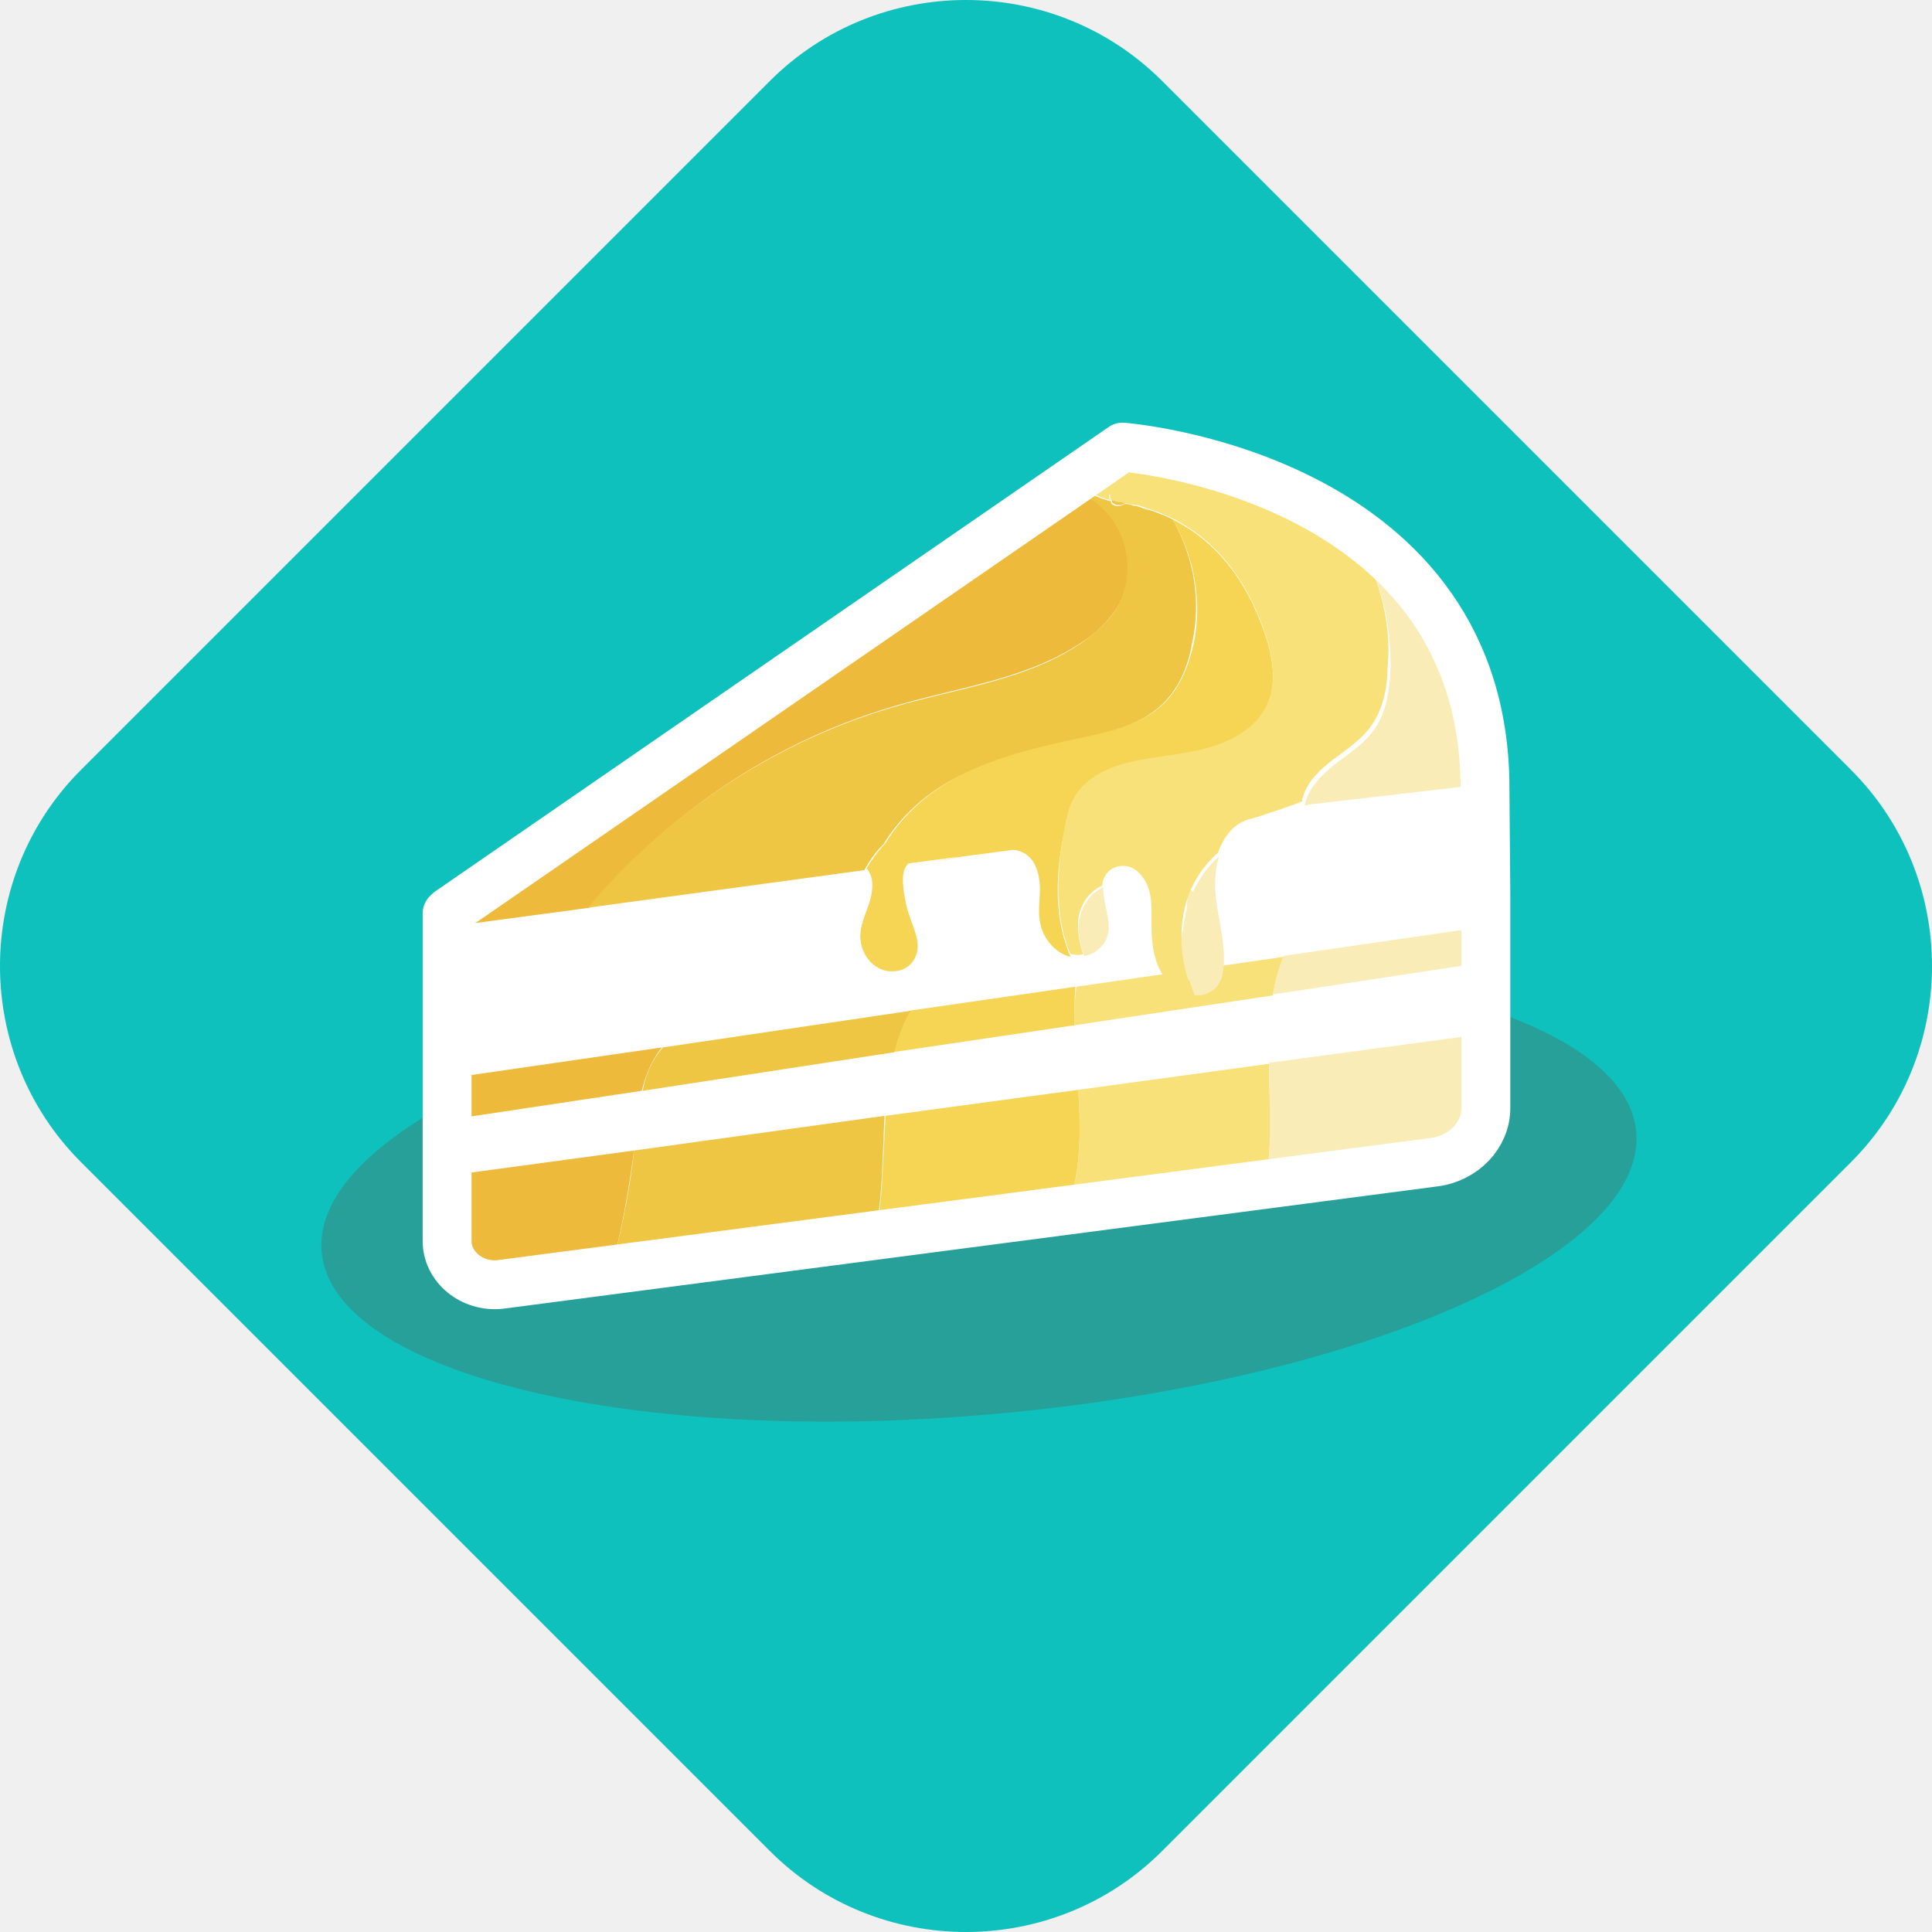
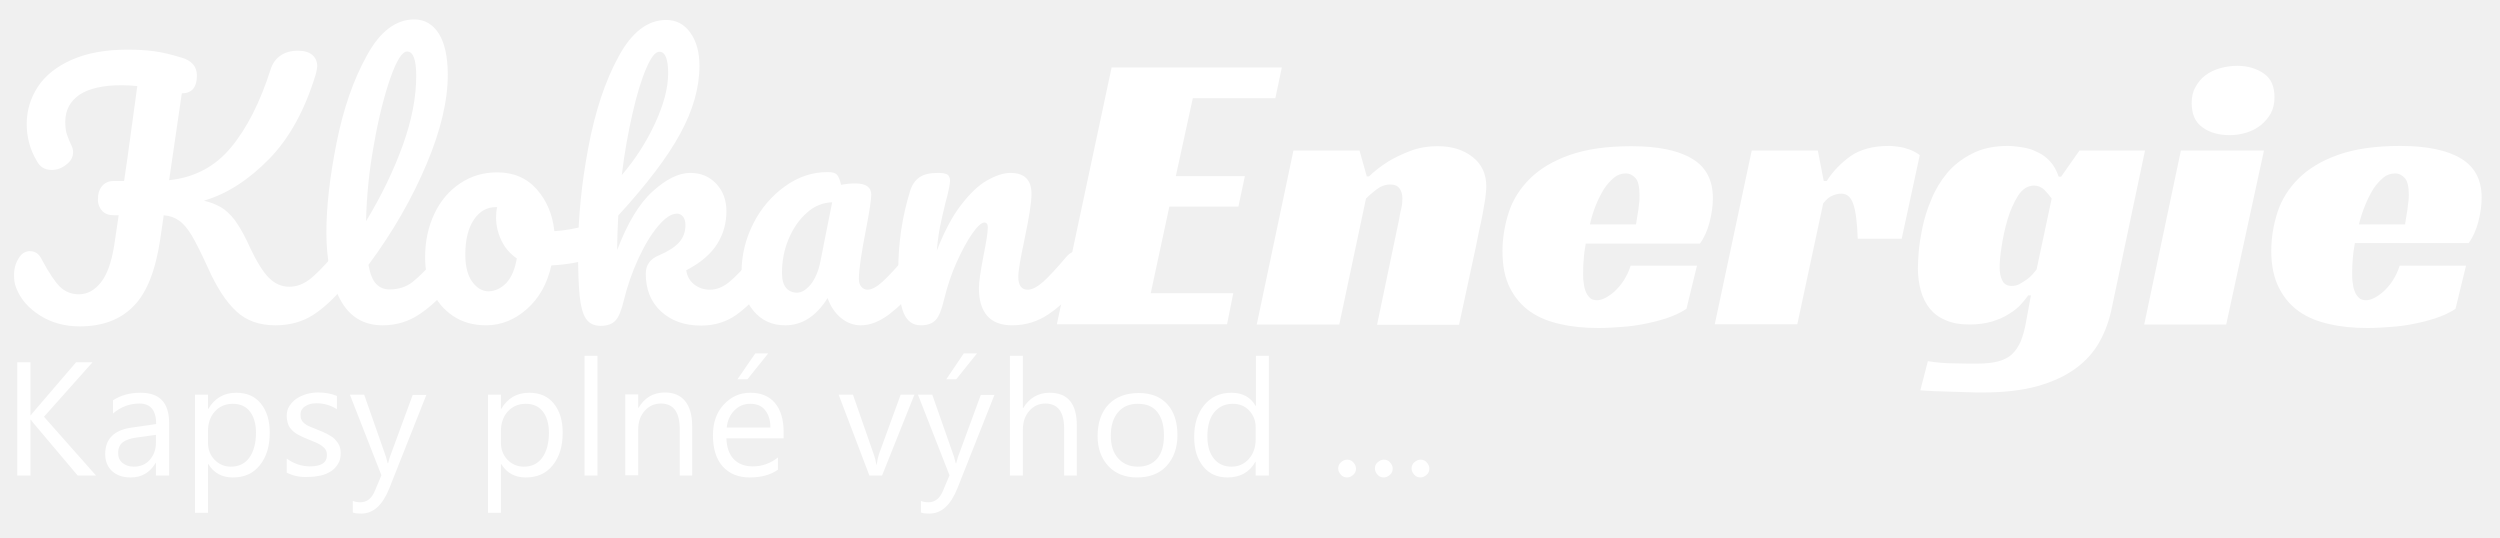
- <svg xmlns="http://www.w3.org/2000/svg" version="1.1" id="Layer_1" x="0px" y="0px" viewBox="0 0 200.5 200.5" enable-background="new 0 0 200.5 200.5" xml:space="preserve">
-   <path fill="#0EC1BC" d="M192.1,120.6l-71.5,71.5c-11.2,11.2-29.5,11.2-40.7,0L8.4,120.6c-11.2-11.2-11.2-29.5,0-40.7L79.9,8.4  c11.2-11.2,29.5-11.2,40.7,0l71.5,71.5C203.3,91.1,203.3,109.4,192.1,120.6z" />
-   <ellipse transform="matrix(0.9958 -9.115107e-02 9.115107e-02 0.9958 -10.8562 9.7731)" fill="#27A09A" cx="101.6" cy="123.7" rx="68.5" ry="23.1" />
+ <svg xmlns="http://www.w3.org/2000/svg" version="1.1" id="Layer_1" x="0px" y="0px" viewBox="0 0 92.68 19.91" style="enable-background:new 0 0 92.68 19.91;" xml:space="preserve">
+   <style type="text/css">
+ 	.st0{fill:#FFFFFF;}
+ </style>
  <g>
-     <path fill="#FFFFFF" d="M153.4,80.8c-0.8-30.3-37.1-32.9-37.1-32.9L47.3,94l0,0l-0.2,0.2l0,1.8l0-1.8v11.2v7.4v3.9v5.3v4.8   c0,2.6,2.6,4.6,5.4,4.3l95.7-12.2c3-0.4,5.2-2.7,5.2-5.4v-4.7V102v-3.4v-6.4L153.4,80.8L153.4,80.8z" />
    <g>
-       <path fill="#F9E17A" d="M131.7,110.4l-19.8,2.7c0.2,3.3,0.3,6.6-0.4,9.8c-0.1,0.3-0.1,0.5-0.2,0.8l20.3-2.9    c0.2-1.5,0.2-3.1,0.2-4.6C131.8,114.2,131.7,112.3,131.7,110.4z" />
-       <path fill="#F6D555" d="M111.9,113.1l-20,2.7c-0.2,3.6-0.3,7.2-0.7,10.7l20.1-2.8c0.1-0.3,0.1-0.5,0.2-0.8    C112.2,119.6,112.1,116.4,111.9,113.1z" />
-       <path fill="#EDBA3B" d="M47.3,121.9v5.3c0,2.9,2.5,5.1,5.4,4.7l11.1-1.6c0.9-3.6,1.5-7.2,2-10.9L47.3,121.9z" />
-       <path fill="#EFC643" d="M65.8,119.4c-0.4,3.7-1.1,7.3-2,10.9l27.3-3.8c0.5-3.5,0.5-7.1,0.7-10.7L65.8,119.4z" />
-       <path fill="#F9ECB7" d="M131.8,116.1c0,1.5,0,3.1-0.2,4.6l16.4-2.3c3-0.4,5.2-2.9,5.2-5.9v-5.1l-21.5,2.9    C131.7,112.3,131.8,114.2,131.8,116.1z" />
-       <path fill="#F9E17A" d="M111.5,106.4l20.6-3.1c0.2-1.4,0.6-2.7,1.1-4l-21.5,3.1C111.5,103.7,111.5,105,111.5,106.4z" />
-       <path fill="#F9ECB7" d="M132.1,103.2l21.1-3.2v-3.7l-20,2.9C132.7,100.5,132.3,101.9,132.1,103.2z" />
-       <path fill="#EDBA3B" d="M68.6,108.8c0,0,0.1-0.1,0.1-0.1l-21.4,3.1v4.3l19.3-2.9C67,111.6,67.6,110.1,68.6,108.8z" />
-       <path fill="#F6D555" d="M111.5,106.4c0-1.3,0-2.7,0.1-4l-17.3,2.5c-0.8,1.3-1.3,2.8-1.7,4.3L111.5,106.4z" />
-       <path fill="#EFC643" d="M66.7,113.2l26.1-4c0.4-1.5,0.9-3,1.7-4.3l-25.7,3.8c0,0-0.1,0.1-0.1,0.1C67.6,110.1,67,111.6,66.7,113.2z    " />
-       <g>
-         <path fill="none" d="M135.6,83.5l0.1,0C135.7,83.5,135.7,83.5,135.6,83.5z" />
-         <path fill="#F6D555" d="M135.7,83.5l-0.1,0C135.5,83.7,135.7,83.5,135.7,83.5z" />
-         <path fill="#F9ECB7" d="M123.4,92.1c1.2,1.3,1.8,3,2.2,4.7c0.3,1.2,0.5,2.6-0.1,3.7c-0.6,1.1-2.2,1.7-3.1,0.8     c-1-1-0.4-2.6,0.1-3.9c0.7-1.9,0.9-4.1,0.5-6.1" />
-         <path fill="#F9ECB7" d="M112,95.6c-0.2,1.2,0.1,2.4,0.5,3.6c0.6-0.1,1.1-0.3,1.5-0.7c2.1-1.7,0.4-4.4,0.5-6.4     C113.1,92.7,112.2,94.1,112,95.6z" />
-         <path fill="#F9ECB7" d="M123.4,93.6c-1.1,3.1-0.7,6.6,0.6,9.7c0.3,0,0.7,0,1-0.1c1.6-0.5,1.9-1.8,2-3c0.2-2.7-0.8-5.4-0.9-8.2     c0-1,0.1-2.1,0.4-3.1C125.1,90.1,124,91.8,123.4,93.6z" />
-         <path fill="#F9ECB7" d="M139.9,54.5c3,4.4,4.6,9.7,4.4,15.1c-0.1,2.3-0.5,4.6-1.9,6.4c-1.1,1.4-2.7,2.4-4.1,3.5     c-1.3,1.1-2.6,2.4-2.9,4.1c0.1,0,0.2-0.1,0.3-0.1c0.1,0,0.1,0,0.1,0l15.5-1.8c1-0.1,1.8-1,1.7-2     C152.2,67.5,146.6,59.6,139.9,54.5z" />
-         <path fill="#F6D555" d="M131.2,65.6c-1.9-5.5-5-9.4-9.5-11.7c2.2,3.8,3.1,8.4,2.2,12.8c-0.5,2.3-1.4,4.6-3.1,6.3     c-2.4,2.3-5.8,2.9-9,3.6c-4.7,1-9.5,2.1-13.6,4.7c-2.5,1.5-4.8,3.7-6.3,6.2c0,0,0,0,0,0c-0.1,0.1-0.1,0.1-0.2,0.2     c-0.7,0.8-1.3,1.6-1.8,2.5l0.1,0c0.7,0.9,0.6,2.1,0.3,3.2c-0.3,1.1-0.9,2.2-1,3.4c-0.2,1.9,1.2,4.1,3.4,4c0.9,0,1.8-0.5,2.2-1.3     c0.8-1.4,0-2.9-0.5-4.4c-0.4-1.1-0.6-2.3-0.7-3.5c0-0.7,0-1.5,0.6-2c0,0,0,0,0,0l5.3-0.7c-1,0.2-2,0.4-2.9,0.6l3.1-0.6l5.3-0.7     c0.4,0,0.7,0.1,1.1,0.3c1.2,0.6,1.6,2,1.7,3.2c0.1,1.3-0.2,2.6,0,3.8c0.2,1.7,1.5,3.4,3.2,3.8c-0.3-0.7-0.5-1.3-0.7-2     c-1-3.6-0.7-7.5,0.1-11.2c0.2-1.1,0.5-2.2,1-3.1c0.4-0.7,0.9-1.2,1.6-1.7c0.5-0.4,1-0.7,1.5-1c2.8-1.4,6-1.5,9.1-2     c3.1-0.6,6.3-1.9,7.7-4.7C132.6,71,132.1,68.1,131.2,65.6z" />
-         <path fill="none" d="M116.8,52.2C116.8,52.2,116.8,52.2,116.8,52.2c-0.2,0-0.3-0.1-0.5-0.1C116.5,52.2,116.6,52.2,116.8,52.2z" />
-         <path fill="none" d="M117.8,52.5c-0.3-0.1-0.6-0.2-1-0.2c0,0,0,0,0,0C117.1,52.3,117.4,52.4,117.8,52.5z" />
-         <path fill="none" d="M117.9,52.5c0.4,0.1,0.8,0.2,1.2,0.4C118.7,52.7,118.3,52.6,117.9,52.5z" />
-         <path fill="none" d="M119.2,52.9c0.9,0.3,1.7,0.6,2.5,1C120.9,53.5,120.1,53.2,119.2,52.9z" />
-         <path fill="#F9E17A" d="M115.2,51.3c0,0.2,0,0.4,0.1,0.6c0,0,0.1,0,0.1,0c0-0.2,0-0.3,0-0.5C115.3,51.4,115.3,51.3,115.2,51.3z" />
-         <path fill="#F9E17A" d="M139.9,54.5c-10.6-8.2-23.9-9.2-23.9-9.2l-1.2,0.9l-2.5,1.8l-2.5,1.8c1,0.2,1.9,0.4,2.9,0.7     c0.5,0.7,1.4,1.1,2.5,1.4c-0.1-0.2-0.1-0.4-0.1-0.6c0.1,0,0.1,0.1,0.2,0.1c0,0.2,0,0.3,0,0.5c0.3,0.1,0.6,0.1,0.9,0.2     c0.2,0,0.3,0.1,0.5,0.1c0.3,0.1,0.6,0.1,1,0.2c0.1,0,0.1,0,0.2,0c0.4,0.1,0.8,0.2,1.2,0.4c0,0,0,0,0.1,0c0.9,0.3,1.7,0.6,2.5,1     c0,0,0,0,0,0v0c4.5,2.3,7.6,6.2,9.5,11.7c0.9,2.5,1.4,5.4,0.2,7.8c-1.4,2.8-4.6,4.1-7.7,4.7c-3.1,0.6-6.3,0.7-9.1,2     c-1.2,0.6-2.4,1.5-3.1,2.7c-0.6,1-0.8,2.1-1,3.1c-0.7,3.7-1,7.6-0.1,11.2c0.2,0.7,0.4,1.4,0.7,2c0.2,0,0.4,0.1,0.7,0.1     c0.2,0,0.4,0,0.6-0.1c-0.4-1.2-0.6-2.4-0.5-3.6c0.2-1.5,1.1-2.9,2.5-3.5c0-0.6,0.3-1.2,0.8-1.6c0.8-0.6,2-0.6,2.8,0.1     c1.7,1.5,1.5,3.6,1.5,5.5c0,2.3,0.3,4.8,2.1,6.3c0.6,0.5,1.4,0.8,2.2,0.8c-1.3-3-1.6-6.5-0.6-9.7c0.6-1.8,1.7-3.5,3.2-4.8     c0.6-1.7,1.7-3.1,3.3-3.5c0.6-0.1,4.3-1.4,5.4-1.8c0.3-1.7,1.5-3,2.9-4.1c1.4-1.1,3-2.1,4.1-3.5c1.4-1.8,1.9-4.2,1.9-6.4     C144.5,64.3,142.9,58.9,139.9,54.5z" />
-         <path fill="#EFC643" d="M115.4,51.9c0,0.1,0,0.1,0,0.2c0.3,0.4,1,0.4,1.4,0.1c-0.2,0-0.3-0.1-0.5-0.1     C116,52.1,115.7,52,115.4,51.9z" />
-         <path fill="#EFC643" d="M117.8,52.5c0.1,0,0.1,0,0.2,0C117.9,52.5,117.8,52.5,117.8,52.5z" />
-         <polygon fill="#EFC643" points="121.7,53.9 121.7,53.9 121.7,53.9    " />
-         <path fill="#EFC643" d="M119.1,52.9C119.2,52.9,119.2,52.9,119.1,52.9C119.2,52.9,119.2,52.9,119.1,52.9z" />
-         <path fill="#EDBA3B" d="M93.8,73c6.4-1.8,13.2-2.7,18.7-6.5c1.5-1,2.8-2.3,3.7-3.9c1.3-2.5,1.2-5.8-0.3-8.2     c-1.4-2.3-3.9-3.9-6.6-4.2L48.9,94.8c-0.4,0.3-0.2,1,0.4,1l11.9-1.6C69.6,84,81.1,76.5,93.8,73z" />
-         <path fill="#EFC643" d="M121.7,53.9C121.7,53.9,121.7,53.9,121.7,53.9c-0.8-0.4-1.6-0.7-2.5-1c0,0,0,0-0.1,0     c-0.4-0.1-0.8-0.3-1.2-0.4c-0.1,0-0.1,0-0.2,0c-0.3-0.1-0.6-0.2-1-0.2c-0.4,0.3-1.1,0.3-1.4-0.1c0-0.1,0-0.1,0-0.2     c0,0-0.1,0-0.1,0c0,0,0,0.1,0,0.1c0,0,0-0.1,0-0.1c-1.1-0.3-2-0.6-2.5-1.4c-1-0.3-1.9-0.5-2.9-0.7l-0.6,0.4     c2.7,0.3,5.2,1.9,6.6,4.2c1.5,2.5,1.6,5.7,0.3,8.2c-0.8,1.6-2.2,2.8-3.7,3.9c-5.4,3.8-12.3,4.7-18.7,6.5     c-12.7,3.5-24.2,11-32.7,21.1l28.7-3.9c0.5-0.9,1.1-1.8,1.8-2.5c0.1-0.1,0.1-0.1,0.2-0.2c1.5-2.5,3.8-4.7,6.3-6.2     c4.1-2.5,8.9-3.7,13.6-4.7c3.2-0.7,6.6-1.3,9-3.6c1.7-1.6,2.7-3.9,3.1-6.3C124.7,62.4,123.9,57.8,121.7,53.9z" />
-       </g>
+       <path class="st0" d="M3.56,17.63H2.88l-1.62-1.92c-0.06-0.07-0.1-0.12-0.11-0.15H1.13v2.07H0.64v-4.2h0.49v1.97h0.01    c0.03-0.04,0.06-0.09,0.11-0.14l1.57-1.83h0.61l-1.8,2.02L3.56,17.63z" />
+       <path class="st0" d="M6.26,17.63H5.78v-0.47H5.77c-0.21,0.36-0.52,0.54-0.92,0.54c-0.3,0-0.53-0.08-0.7-0.24    c-0.17-0.16-0.25-0.37-0.25-0.63c0-0.56,0.33-0.89,0.99-0.98l0.9-0.13c0-0.51-0.21-0.76-0.62-0.76c-0.36,0-0.69,0.12-0.98,0.37    v-0.49c0.29-0.19,0.63-0.28,1.02-0.28c0.71,0,1.06,0.37,1.06,1.12V17.63z M5.78,16.12l-0.72,0.1c-0.22,0.03-0.39,0.09-0.5,0.17    S4.38,16.6,4.38,16.8c0,0.15,0.05,0.27,0.16,0.36s0.24,0.14,0.42,0.14c0.24,0,0.44-0.08,0.59-0.25s0.23-0.38,0.23-0.63V16.12z" />
+       <path class="st0" d="M7.72,17.2H7.71v1.81H7.23v-4.38h0.48v0.53h0.01c0.24-0.4,0.58-0.6,1.04-0.6c0.39,0,0.69,0.13,0.91,0.4    s0.33,0.63,0.33,1.08c0,0.5-0.12,0.9-0.37,1.21s-0.58,0.45-1,0.45C8.23,17.7,7.93,17.54,7.72,17.2z M7.71,15.99v0.42    c0,0.25,0.08,0.46,0.24,0.63c0.16,0.17,0.37,0.26,0.61,0.26c0.29,0,0.52-0.11,0.68-0.33s0.25-0.53,0.25-0.93    c0-0.33-0.08-0.6-0.23-0.79s-0.36-0.28-0.63-0.28c-0.28,0-0.5,0.1-0.67,0.29C7.79,15.45,7.71,15.7,7.71,15.99z" />
+       <path class="st0" d="M10.63,17.52v-0.52c0.26,0.19,0.55,0.29,0.86,0.29c0.42,0,0.63-0.14,0.63-0.42c0-0.08-0.02-0.15-0.05-0.2    s-0.08-0.1-0.15-0.15s-0.13-0.08-0.22-0.12s-0.17-0.07-0.27-0.11c-0.13-0.05-0.25-0.11-0.35-0.16s-0.18-0.11-0.25-0.18    c-0.07-0.07-0.12-0.14-0.15-0.23s-0.05-0.19-0.05-0.3c0-0.14,0.03-0.27,0.1-0.37s0.15-0.2,0.26-0.27s0.23-0.13,0.37-0.17    s0.28-0.06,0.43-0.06c0.26,0,0.49,0.04,0.7,0.13v0.49c-0.22-0.14-0.47-0.22-0.76-0.22c-0.09,0-0.17,0.01-0.24,0.03    s-0.13,0.05-0.19,0.09s-0.09,0.08-0.12,0.13s-0.04,0.11-0.04,0.17c0,0.08,0.01,0.14,0.04,0.2s0.07,0.1,0.12,0.14    s0.12,0.08,0.2,0.11s0.17,0.07,0.27,0.11c0.13,0.05,0.25,0.1,0.36,0.16s0.2,0.11,0.27,0.18s0.13,0.15,0.17,0.23    s0.06,0.19,0.06,0.31c0,0.15-0.03,0.28-0.1,0.39s-0.15,0.2-0.26,0.27s-0.24,0.13-0.38,0.16s-0.29,0.05-0.45,0.05    C11.13,17.7,10.86,17.64,10.63,17.52z" />
+       <path class="st0" d="M15.81,14.63l-1.38,3.48c-0.25,0.62-0.59,0.93-1.04,0.93c-0.13,0-0.23-0.01-0.31-0.04v-0.43    c0.1,0.04,0.2,0.05,0.28,0.05c0.24,0,0.42-0.14,0.54-0.43l0.24-0.57l-1.17-2.99h0.53l0.81,2.31c0.01,0.03,0.03,0.11,0.06,0.23    h0.02c0.01-0.05,0.03-0.12,0.06-0.22l0.85-2.31H15.81z" />
+       <path class="st0" d="M18.58,17.2h-0.01v1.81h-0.48v-4.38h0.48v0.53h0.01c0.24-0.4,0.58-0.6,1.04-0.6c0.39,0,0.69,0.13,0.91,0.4    s0.33,0.63,0.33,1.08c0,0.5-0.12,0.9-0.37,1.21s-0.58,0.45-1,0.45C19.09,17.7,18.79,17.54,18.58,17.2z M18.57,15.99v0.42    c0,0.25,0.08,0.46,0.24,0.63s0.37,0.26,0.61,0.26c0.29,0,0.52-0.11,0.68-0.33s0.25-0.53,0.25-0.93c0-0.33-0.08-0.6-0.23-0.79    s-0.36-0.28-0.63-0.28c-0.28,0-0.5,0.1-0.67,0.29S18.57,15.7,18.57,15.99z" />
+       <path class="st0" d="M22.15,17.63h-0.48v-4.44h0.48V17.63z" />
+       <path class="st0" d="M25.68,17.63H25.2v-1.71c0-0.64-0.23-0.96-0.7-0.96c-0.24,0-0.44,0.09-0.6,0.27s-0.24,0.41-0.24,0.68v1.71    h-0.48v-3h0.48v0.5h0.01c0.23-0.38,0.55-0.57,0.98-0.57c0.33,0,0.58,0.11,0.75,0.32s0.26,0.52,0.26,0.92V17.63z" />
+       <path class="st0" d="M29.05,16.25h-2.12c0.01,0.33,0.1,0.59,0.27,0.77s0.41,0.27,0.71,0.27c0.34,0,0.65-0.11,0.93-0.33v0.45    c-0.26,0.19-0.61,0.29-1.05,0.29c-0.42,0-0.76-0.14-1-0.41s-0.36-0.66-0.36-1.15c0-0.47,0.13-0.85,0.4-1.14s0.59-0.44,0.99-0.44    s0.7,0.13,0.91,0.38s0.32,0.61,0.32,1.06V16.25z M28.56,15.85c0-0.28-0.07-0.49-0.2-0.65s-0.31-0.23-0.55-0.23    c-0.23,0-0.42,0.08-0.58,0.24s-0.26,0.37-0.29,0.64H28.56z M28.48,13.1l-0.77,0.96h-0.37L28,13.1H28.48z" />
+       <path class="st0" d="M33.9,14.63l-1.2,3h-0.47l-1.14-3h0.53l0.76,2.18c0.06,0.16,0.09,0.3,0.11,0.42h0.01    c0.02-0.15,0.05-0.29,0.09-0.41l0.8-2.19H33.9z" />
+       <path class="st0" d="M36.87,14.63l-1.38,3.48c-0.25,0.62-0.59,0.93-1.04,0.93c-0.13,0-0.23-0.01-0.31-0.04v-0.43    c0.1,0.04,0.2,0.05,0.28,0.05c0.24,0,0.42-0.14,0.54-0.43l0.24-0.57l-1.17-2.99h0.53l0.81,2.31c0.01,0.03,0.03,0.11,0.06,0.23    h0.02c0.01-0.05,0.03-0.12,0.06-0.22l0.85-2.31H36.87z M36.22,13.1l-0.77,0.96h-0.37l0.65-0.96H36.22z" />
+       <path class="st0" d="M39.93,17.63h-0.48V15.9c0-0.63-0.23-0.94-0.7-0.94c-0.23,0-0.43,0.09-0.59,0.27s-0.24,0.41-0.24,0.7v1.7    h-0.48v-4.44h0.48v1.94h0.01c0.23-0.38,0.56-0.57,0.98-0.57c0.68,0,1.01,0.41,1.01,1.22V17.63z" />
+       <path class="st0" d="M42.15,17.7c-0.44,0-0.8-0.14-1.06-0.42s-0.4-0.65-0.4-1.11c0-0.5,0.14-0.9,0.41-1.18s0.65-0.42,1.12-0.42    c0.45,0,0.8,0.14,1.05,0.41s0.38,0.66,0.38,1.15c0,0.48-0.14,0.86-0.41,1.15S42.6,17.7,42.15,17.7z M42.18,14.97    c-0.31,0-0.55,0.1-0.73,0.31s-0.27,0.5-0.27,0.87c0,0.36,0.09,0.64,0.27,0.84s0.42,0.31,0.73,0.31c0.31,0,0.55-0.1,0.72-0.3    s0.25-0.49,0.25-0.86c0-0.37-0.08-0.66-0.25-0.87S42.5,14.97,42.18,14.97z" />
+       <path class="st0" d="M47.03,17.63h-0.48v-0.51h-0.01c-0.22,0.39-0.57,0.58-1.03,0.58c-0.38,0-0.68-0.13-0.9-0.4    s-0.34-0.63-0.34-1.1c0-0.5,0.13-0.89,0.38-1.19s0.58-0.45,1-0.45c0.41,0,0.71,0.16,0.9,0.49h0.01v-1.86h0.48V17.63z M46.55,16.28    v-0.44c0-0.24-0.08-0.45-0.24-0.62s-0.36-0.25-0.61-0.25c-0.29,0-0.52,0.11-0.69,0.32s-0.25,0.51-0.25,0.89    c0,0.35,0.08,0.62,0.24,0.82s0.38,0.3,0.65,0.3c0.27,0,0.48-0.1,0.65-0.29S46.55,16.57,46.55,16.28z" />
+       <path class="st0" d="M49.94,17.7c-0.09,0-0.17-0.03-0.23-0.1s-0.1-0.14-0.1-0.23s0.03-0.17,0.1-0.23s0.14-0.1,0.23-0.1    c0.09,0,0.17,0.03,0.23,0.1s0.1,0.14,0.1,0.23s-0.03,0.17-0.1,0.23S50.03,17.7,49.94,17.7z" />
+       <path class="st0" d="M51.3,17.7c-0.09,0-0.17-0.03-0.23-0.1s-0.1-0.14-0.1-0.23s0.03-0.17,0.1-0.23s0.14-0.1,0.23-0.1    c0.09,0,0.17,0.03,0.23,0.1s0.1,0.14,0.1,0.23s-0.03,0.17-0.1,0.23S51.39,17.7,51.3,17.7z" />
+       <path class="st0" d="M52.66,17.7c-0.09,0-0.17-0.03-0.23-0.1s-0.1-0.14-0.1-0.23s0.03-0.17,0.1-0.23s0.14-0.1,0.23-0.1    c0.09,0,0.17,0.03,0.23,0.1s0.1,0.14,0.1,0.23s-0.03,0.17-0.1,0.23S52.75,17.7,52.66,17.7z" />
    </g>
-     <path fill="none" stroke="#FFFFFF" stroke-width="5.074" stroke-linecap="round" stroke-linejoin="round" stroke-miterlimit="10" d="   M154.1,80.8c-0.8-31.6-37.6-34.4-37.6-34.4L46.6,94.6l0,0l-0.2,0.2l0,0l0,0v11.7v7.7v4.1v5.5v5c0,2.7,2.6,4.8,5.5,4.5l97-12.7   c3-0.4,5.3-2.8,5.3-5.6v-4.9v-7v-3.5v-6.7L154.1,80.8L154.1,80.8z" />
+     <g>
+       <path class="st0" d="M12.9,9.47c0.06,0.1,0.09,0.23,0.09,0.4c0,0.31-0.08,0.56-0.23,0.74c-0.38,0.46-0.77,0.82-1.16,1.07    s-0.86,0.38-1.39,0.38c-0.59,0-1.08-0.17-1.45-0.52c-0.38-0.35-0.73-0.89-1.06-1.63C7.46,9.38,7.26,8.99,7.11,8.73    C6.95,8.47,6.8,8.29,6.64,8.18C6.49,8.07,6.3,8,6.07,7.98L5.94,8.87c-0.17,1.14-0.49,1.97-0.98,2.47c-0.48,0.5-1.15,0.76-2,0.76    c-0.55,0-1.04-0.13-1.47-0.4c-0.43-0.27-0.73-0.61-0.89-1.03c-0.06-0.14-0.08-0.3-0.08-0.47c0-0.24,0.06-0.45,0.17-0.62    C0.79,9.4,0.94,9.31,1.11,9.31c0.1,0,0.19,0.03,0.26,0.08c0.07,0.05,0.14,0.14,0.2,0.27c0.25,0.46,0.47,0.79,0.65,0.97    c0.19,0.18,0.42,0.28,0.7,0.28c0.32,0,0.59-0.15,0.82-0.44s0.39-0.74,0.49-1.35l0.17-1.14H4.22c-0.18,0-0.33-0.05-0.43-0.16    S3.63,7.58,3.63,7.39c0-0.21,0.05-0.37,0.16-0.5C3.9,6.77,4.04,6.71,4.2,6.71h0.4c0.06-0.39,0.1-0.66,0.12-0.82l0.37-2.7    C4.88,3.17,4.68,3.16,4.5,3.16c-0.68,0-1.2,0.12-1.55,0.35C2.6,3.75,2.42,4.08,2.42,4.52c0,0.2,0.02,0.36,0.07,0.49    c0.04,0.12,0.1,0.26,0.17,0.41c0.03,0.06,0.05,0.14,0.05,0.22c0,0.18-0.08,0.33-0.25,0.46C2.3,6.23,2.12,6.3,1.92,6.3    c-0.26,0-0.44-0.11-0.56-0.34C1.11,5.54,0.99,5.08,0.99,4.6c0-0.5,0.14-0.96,0.41-1.38c0.28-0.42,0.69-0.75,1.25-1    s1.25-0.38,2.08-0.38c0.36,0,0.69,0.02,0.99,0.06c0.3,0.04,0.63,0.12,0.99,0.23C7.11,2.24,7.3,2.47,7.3,2.8    c0,0.44-0.19,0.66-0.56,0.66L6.27,6.68c0.94-0.1,1.7-0.5,2.29-1.21s1.08-1.67,1.47-2.89c0.07-0.22,0.19-0.4,0.37-0.52    c0.17-0.12,0.39-0.18,0.65-0.18c0.22,0,0.4,0.05,0.52,0.15c0.12,0.1,0.19,0.24,0.19,0.43c0,0.06-0.02,0.15-0.05,0.28    c-0.4,1.32-0.97,2.37-1.72,3.14S8.44,7.18,7.56,7.44c0.3,0.07,0.55,0.18,0.75,0.32C8.5,7.91,8.67,8.09,8.8,8.3    C8.94,8.51,9.1,8.8,9.27,9.18c0.25,0.53,0.48,0.9,0.7,1.12c0.22,0.22,0.47,0.33,0.76,0.33c0.26,0,0.5-0.09,0.73-0.26    s0.52-0.47,0.88-0.88c0.1-0.11,0.2-0.17,0.32-0.17C12.76,9.32,12.84,9.37,12.9,9.47z" />
+       <path class="st0" d="M16.81,9.47c0.06,0.1,0.09,0.23,0.09,0.4c0,0.32-0.08,0.57-0.23,0.74c-0.34,0.42-0.72,0.77-1.12,1.04    s-0.86,0.41-1.37,0.41c-0.7,0-1.23-0.32-1.57-0.96S12.1,9.63,12.1,8.62c0-0.98,0.13-2.09,0.38-3.34c0.25-1.25,0.62-2.32,1.12-3.22    c0.49-0.9,1.08-1.34,1.76-1.34c0.38,0,0.69,0.18,0.91,0.53s0.33,0.87,0.33,1.53c0,0.95-0.26,2.06-0.79,3.31    c-0.53,1.26-1.24,2.5-2.15,3.73c0.06,0.33,0.15,0.56,0.28,0.7c0.13,0.14,0.3,0.21,0.5,0.21c0.33,0,0.62-0.09,0.86-0.28    s0.56-0.51,0.95-0.97c0.1-0.11,0.2-0.17,0.32-0.17C16.67,9.32,16.75,9.37,16.81,9.47z M14.47,2.9c-0.23,0.66-0.44,1.49-0.61,2.47    c-0.18,0.98-0.27,1.93-0.29,2.83c0.57-0.94,1.02-1.87,1.36-2.81s0.5-1.8,0.5-2.57c0-0.61-0.11-0.91-0.34-0.91    C14.91,1.91,14.7,2.24,14.47,2.9z" />
+       <path class="st0" d="M22.29,8.47c0.06,0.1,0.08,0.24,0.08,0.4c0,0.38-0.12,0.61-0.35,0.68c-0.48,0.17-1.01,0.26-1.58,0.29    c-0.15,0.67-0.45,1.21-0.9,1.61c-0.45,0.4-0.96,0.61-1.52,0.61c-0.48,0-0.89-0.12-1.23-0.35c-0.34-0.23-0.6-0.54-0.77-0.92    c-0.18-0.38-0.26-0.8-0.26-1.25c0-0.61,0.12-1.15,0.35-1.63c0.23-0.48,0.55-0.85,0.96-1.12c0.41-0.27,0.86-0.4,1.36-0.4    c0.61,0,1.1,0.21,1.47,0.63c0.37,0.42,0.59,0.94,0.65,1.55c0.38-0.02,0.82-0.1,1.34-0.24c0.06-0.02,0.12-0.02,0.17-0.02    C22.16,8.32,22.24,8.37,22.29,8.47z M18.78,10.48c0.19-0.21,0.31-0.51,0.38-0.9c-0.25-0.17-0.44-0.39-0.57-0.66    c-0.13-0.27-0.2-0.56-0.2-0.86c0-0.13,0.01-0.26,0.04-0.38h-0.06c-0.32,0-0.59,0.15-0.8,0.46c-0.21,0.31-0.32,0.74-0.32,1.3    c0,0.44,0.09,0.78,0.26,1.01c0.17,0.23,0.37,0.35,0.61,0.35C18.37,10.79,18.59,10.68,18.78,10.48z" />
+       <path class="st0" d="M28.53,9.47c0.06,0.1,0.09,0.23,0.09,0.4c0,0.32-0.08,0.57-0.23,0.74c-0.36,0.44-0.72,0.79-1.09,1.06    c-0.37,0.26-0.8,0.4-1.31,0.4c-0.62,0-1.11-0.18-1.49-0.53s-0.56-0.82-0.56-1.4c0-0.31,0.16-0.54,0.48-0.67    c0.35-0.15,0.6-0.31,0.76-0.49c0.15-0.17,0.23-0.38,0.23-0.63c0-0.14-0.03-0.25-0.09-0.32c-0.06-0.07-0.13-0.11-0.22-0.11    c-0.22,0-0.45,0.16-0.71,0.47c-0.26,0.31-0.5,0.71-0.73,1.21s-0.4,1-0.53,1.52c-0.09,0.38-0.19,0.63-0.31,0.76    c-0.12,0.13-0.3,0.2-0.55,0.2s-0.43-0.09-0.55-0.27c-0.12-0.18-0.19-0.46-0.23-0.83c-0.04-0.38-0.06-0.93-0.06-1.66    c0-1.23,0.13-2.52,0.38-3.85s0.62-2.46,1.12-3.37c0.49-0.91,1.08-1.36,1.77-1.36c0.37,0,0.67,0.16,0.89,0.47    c0.23,0.32,0.34,0.73,0.34,1.23c0,0.81-0.24,1.65-0.71,2.51c-0.47,0.87-1.24,1.88-2.3,3.04c-0.02,0.42-0.04,0.84-0.04,1.28    c0.38-1,0.82-1.73,1.32-2.18c0.5-0.45,0.96-0.68,1.39-0.68c0.4,0,0.72,0.14,0.97,0.41s0.37,0.61,0.37,1.01    c0,0.44-0.11,0.84-0.34,1.21s-0.61,0.7-1.15,0.98c0.03,0.22,0.13,0.39,0.29,0.52s0.36,0.2,0.59,0.2c0.25,0,0.49-0.1,0.72-0.29    c0.23-0.19,0.54-0.51,0.91-0.96c0.1-0.11,0.2-0.17,0.32-0.17C28.38,9.32,28.47,9.37,28.53,9.47z M23.96,2.53    c-0.18,0.41-0.35,0.97-0.51,1.67c-0.16,0.7-0.3,1.46-0.4,2.29c0.5-0.58,0.91-1.22,1.23-1.91c0.32-0.69,0.49-1.31,0.49-1.87    c0-0.26-0.03-0.45-0.08-0.59c-0.06-0.14-0.14-0.2-0.24-0.2C24.3,1.91,24.14,2.11,23.96,2.53z" />
+       <path class="st0" d="M27.93,11.52c-0.3-0.36-0.44-0.83-0.44-1.42c0-0.64,0.15-1.25,0.44-1.82s0.69-1.03,1.18-1.38    c0.49-0.35,1.01-0.52,1.57-0.52c0.18,0,0.29,0.03,0.35,0.1c0.06,0.07,0.11,0.19,0.15,0.37c0.17-0.03,0.34-0.05,0.53-0.05    c0.39,0,0.59,0.14,0.59,0.42c0,0.17-0.06,0.57-0.18,1.2c-0.18,0.92-0.28,1.56-0.28,1.92c0,0.12,0.03,0.22,0.09,0.29    c0.06,0.07,0.14,0.11,0.23,0.11c0.15,0,0.34-0.1,0.55-0.29c0.22-0.2,0.51-0.51,0.88-0.95c0.1-0.11,0.2-0.17,0.32-0.17    c0.1,0,0.19,0.05,0.25,0.14c0.06,0.1,0.09,0.23,0.09,0.4c0,0.32-0.08,0.57-0.23,0.74c-0.33,0.41-0.68,0.75-1.04,1.03    c-0.37,0.28-0.72,0.42-1.07,0.42c-0.26,0-0.51-0.09-0.73-0.27c-0.22-0.18-0.39-0.43-0.5-0.74c-0.42,0.67-0.94,1.01-1.57,1.01    C28.62,12.06,28.23,11.88,27.93,11.52z M30.06,10.54c0.16-0.21,0.28-0.48,0.35-0.83l0.44-2.21c-0.34,0.01-0.65,0.13-0.93,0.38    c-0.28,0.24-0.51,0.57-0.68,0.97c-0.17,0.4-0.25,0.82-0.25,1.27c0,0.25,0.05,0.43,0.15,0.55s0.24,0.18,0.41,0.18    S29.89,10.74,30.06,10.54z" />
+       <path class="st0" d="M33.49,11.58c-0.12-0.32-0.19-0.83-0.19-1.54c0-1.04,0.15-2.03,0.44-2.96c0.07-0.23,0.19-0.4,0.35-0.51    c0.16-0.11,0.39-0.16,0.69-0.16c0.16,0,0.27,0.02,0.34,0.06c0.06,0.04,0.1,0.12,0.1,0.23c0,0.13-0.06,0.42-0.18,0.86    c-0.08,0.32-0.14,0.6-0.19,0.84c-0.05,0.24-0.09,0.54-0.12,0.89C35,8.6,35.29,8.04,35.62,7.61c0.33-0.43,0.65-0.74,0.97-0.92    s0.61-0.28,0.87-0.28c0.52,0,0.78,0.26,0.78,0.78c0,0.31-0.09,0.88-0.26,1.69c-0.15,0.7-0.23,1.16-0.23,1.38    c0,0.32,0.12,0.48,0.35,0.48c0.16,0,0.35-0.1,0.57-0.29c0.22-0.2,0.51-0.51,0.88-0.95c0.1-0.11,0.2-0.17,0.32-0.17    c0.1,0,0.19,0.05,0.25,0.14c0.06,0.1,0.09,0.23,0.09,0.4c0,0.32-0.08,0.57-0.23,0.74c-0.34,0.42-0.71,0.77-1.11,1.04    s-0.85,0.41-1.35,0.41c-0.41,0-0.72-0.12-0.92-0.35c-0.21-0.24-0.31-0.58-0.31-1.03c0-0.22,0.06-0.62,0.17-1.2    c0.1-0.5,0.16-0.85,0.16-1.04c0-0.13-0.04-0.19-0.13-0.19c-0.1,0-0.25,0.13-0.44,0.4s-0.38,0.62-0.58,1.06s-0.35,0.9-0.47,1.39    c-0.09,0.38-0.19,0.63-0.31,0.76c-0.12,0.13-0.3,0.2-0.55,0.2C33.83,12.06,33.62,11.9,33.49,11.58z" />
+     </g>
+     <g>
+       <path class="st0" d="M41.21,2.5h6.31l-0.24,1.14h-3.06l-0.63,2.89h2.56l-0.24,1.13h-2.56l-0.69,3.21h3.06l-0.23,1.15h-6.31    L41.21,2.5z" />
+       <path class="st0" d="M50.75,6.54c0.21-0.2,0.44-0.38,0.71-0.55c0.23-0.14,0.5-0.27,0.81-0.39c0.31-0.12,0.65-0.18,1.03-0.18    c0.52,0,0.95,0.13,1.29,0.4c0.34,0.26,0.51,0.63,0.51,1.09c0,0.13-0.02,0.29-0.04,0.47c-0.03,0.19-0.07,0.38-0.1,0.58    c-0.04,0.2-0.08,0.4-0.13,0.61c-0.04,0.21-0.08,0.39-0.11,0.55l-0.63,2.92h-3.04l0.82-3.92c0.02-0.13,0.04-0.26,0.08-0.4    c0.03-0.13,0.04-0.26,0.04-0.37c0-0.15-0.04-0.27-0.11-0.37c-0.08-0.1-0.19-0.14-0.34-0.14c-0.18,0-0.35,0.06-0.52,0.19    c-0.17,0.13-0.29,0.24-0.38,0.33l-0.99,4.67h-3.06l1.36-6.45h2.45l0.27,0.96H50.75z" />
+       <path class="st0" d="M58.79,9.01c-0.04,0.22-0.07,0.43-0.08,0.63c-0.02,0.2-0.02,0.38-0.02,0.54c0,0.09,0,0.19,0.02,0.3    c0.01,0.11,0.03,0.21,0.07,0.31c0.03,0.09,0.08,0.17,0.15,0.24c0.06,0.07,0.16,0.1,0.28,0.1c0.09,0,0.19-0.03,0.31-0.09    c0.11-0.06,0.23-0.14,0.35-0.25c0.11-0.11,0.23-0.24,0.33-0.4s0.19-0.34,0.25-0.54h2.46l-0.39,1.6c-0.2,0.13-0.43,0.24-0.69,0.33    c-0.26,0.09-0.54,0.16-0.83,0.22c-0.29,0.06-0.58,0.1-0.88,0.12c-0.3,0.02-0.58,0.04-0.85,0.04c-0.5,0-0.97-0.04-1.4-0.14    c-0.43-0.09-0.81-0.24-1.13-0.46c-0.32-0.22-0.57-0.51-0.76-0.88s-0.28-0.82-0.28-1.36c0-0.49,0.08-0.97,0.23-1.44    c0.15-0.47,0.42-0.89,0.78-1.25c0.36-0.36,0.85-0.66,1.47-0.88c0.62-0.22,1.38-0.33,2.3-0.33c1,0,1.75,0.16,2.26,0.47    s0.76,0.79,0.76,1.46c0,0.27-0.04,0.56-0.12,0.88c-0.08,0.31-0.2,0.58-0.36,0.8H58.79z M60.78,7.23c0-0.31-0.05-0.52-0.15-0.63    c-0.1-0.11-0.22-0.17-0.36-0.17c-0.16,0-0.31,0.05-0.44,0.16s-0.26,0.25-0.37,0.42c-0.11,0.18-0.21,0.38-0.3,0.6    S59,8.07,58.94,8.32h1.71c0.02-0.12,0.04-0.24,0.06-0.38c0.02-0.11,0.04-0.23,0.05-0.36C60.78,7.46,60.78,7.34,60.78,7.23z" />
+       <path class="st0" d="M64.94,5.58h2.45l0.22,1.13h0.11c0.23-0.36,0.52-0.66,0.88-0.92c0.36-0.25,0.83-0.38,1.42-0.38    c0.04,0,0.1,0,0.19,0.01s0.18,0.02,0.29,0.04s0.21,0.06,0.33,0.1c0.11,0.04,0.23,0.11,0.34,0.19L70.5,8.85h-1.63    c-0.02-0.62-0.08-1.05-0.17-1.3s-0.23-0.37-0.44-0.37c-0.1,0-0.21,0.02-0.32,0.07c-0.12,0.04-0.23,0.14-0.35,0.29l-0.96,4.48    h-3.06L64.94,5.58z" />
+       <path class="st0" d="M77.09,5.58h2.43l-1.23,5.83c-0.09,0.45-0.24,0.87-0.45,1.25s-0.5,0.71-0.88,0.99    c-0.38,0.28-0.85,0.5-1.41,0.66c-0.56,0.16-1.25,0.24-2.06,0.24c-0.15,0-0.33,0-0.54-0.01c-0.21-0.01-0.43-0.01-0.65-0.02    c-0.22-0.01-0.43-0.01-0.63-0.02c-0.2-0.01-0.36-0.02-0.48-0.03l0.28-1.08c0.32,0.05,0.65,0.08,0.98,0.08    c0.33,0.01,0.62,0.01,0.86,0.01c0.3,0,0.55-0.03,0.76-0.08c0.21-0.06,0.38-0.14,0.51-0.26c0.13-0.12,0.24-0.28,0.33-0.48    c0.08-0.2,0.15-0.44,0.2-0.73l0.18-0.98h-0.1c-0.06,0.09-0.15,0.2-0.26,0.32c-0.11,0.13-0.26,0.25-0.44,0.36    c-0.18,0.12-0.39,0.21-0.64,0.29c-0.25,0.07-0.52,0.11-0.83,0.11c-0.35,0-0.65-0.05-0.89-0.16c-0.25-0.1-0.44-0.25-0.59-0.43    c-0.15-0.19-0.26-0.41-0.33-0.66c-0.07-0.25-0.11-0.53-0.11-0.83c0-0.13,0.01-0.33,0.03-0.6s0.07-0.57,0.14-0.92    c0.07-0.34,0.18-0.69,0.33-1.04c0.14-0.35,0.34-0.68,0.58-0.97c0.24-0.29,0.55-0.53,0.92-0.72c0.36-0.19,0.81-0.29,1.33-0.29    c0.16,0,0.33,0.02,0.53,0.05c0.19,0.03,0.38,0.08,0.55,0.17c0.18,0.08,0.34,0.19,0.48,0.34s0.25,0.35,0.33,0.58h0.09L77.09,5.58z     M75.41,6.88c-0.24,0-0.44,0.13-0.6,0.38c-0.16,0.26-0.29,0.55-0.39,0.89c-0.1,0.34-0.17,0.68-0.22,1.01s-0.07,0.58-0.07,0.74    c0,0.2,0.03,0.37,0.1,0.5c0.06,0.13,0.18,0.2,0.35,0.2c0.1,0,0.2-0.02,0.29-0.07c0.09-0.05,0.18-0.11,0.27-0.17    c0.08-0.06,0.16-0.13,0.22-0.2s0.11-0.13,0.14-0.17l0.56-2.63c-0.08-0.11-0.17-0.22-0.28-0.33C75.68,6.94,75.56,6.88,75.41,6.88z" />
+       <path class="st0" d="M82.53,12.03h-3.04l1.36-6.45h3.08L82.53,12.03z M84.32,3.61c0,0.23-0.05,0.43-0.14,0.6    c-0.1,0.17-0.22,0.31-0.38,0.44c-0.16,0.12-0.33,0.21-0.53,0.27s-0.4,0.09-0.61,0.09c-0.4,0-0.74-0.09-1.01-0.29    c-0.27-0.19-0.4-0.49-0.4-0.9c0-0.22,0.04-0.42,0.14-0.59c0.09-0.17,0.21-0.32,0.37-0.44c0.15-0.11,0.33-0.2,0.54-0.26    s0.42-0.09,0.64-0.09c0.39,0,0.72,0.1,0.99,0.29S84.32,3.21,84.32,3.61z" />
+       <path class="st0" d="M87.3,9.01c-0.04,0.22-0.07,0.43-0.08,0.63c-0.02,0.2-0.02,0.38-0.02,0.54c0,0.09,0,0.19,0.02,0.3    c0.01,0.11,0.03,0.21,0.07,0.31c0.03,0.09,0.08,0.17,0.15,0.24c0.06,0.07,0.16,0.1,0.28,0.1c0.09,0,0.19-0.03,0.31-0.09    c0.11-0.06,0.23-0.14,0.35-0.25c0.11-0.11,0.23-0.24,0.33-0.4s0.19-0.34,0.25-0.54h2.46l-0.39,1.6c-0.2,0.13-0.43,0.24-0.69,0.33    c-0.26,0.09-0.54,0.16-0.83,0.22c-0.29,0.06-0.58,0.1-0.88,0.12c-0.3,0.02-0.58,0.04-0.85,0.04c-0.5,0-0.97-0.04-1.4-0.14    c-0.43-0.09-0.81-0.24-1.13-0.46c-0.32-0.22-0.57-0.51-0.76-0.88S84.2,9.85,84.2,9.31c0-0.49,0.08-0.97,0.23-1.44    c0.15-0.47,0.42-0.89,0.78-1.25c0.36-0.36,0.85-0.66,1.47-0.88c0.62-0.22,1.38-0.33,2.3-0.33c1,0,1.75,0.16,2.26,0.47    S92,6.67,92,7.33c0,0.27-0.04,0.56-0.12,0.88c-0.08,0.31-0.2,0.58-0.36,0.8H87.3z M89.3,7.23c0-0.31-0.05-0.52-0.15-0.63    c-0.1-0.11-0.22-0.17-0.36-0.17c-0.16,0-0.31,0.05-0.44,0.16s-0.26,0.25-0.37,0.42c-0.11,0.18-0.21,0.38-0.3,0.6    s-0.17,0.46-0.23,0.71h1.71c0.02-0.12,0.04-0.24,0.06-0.38c0.02-0.11,0.04-0.23,0.05-0.36C89.29,7.46,89.3,7.34,89.3,7.23z" />
+     </g>
  </g>
</svg>
